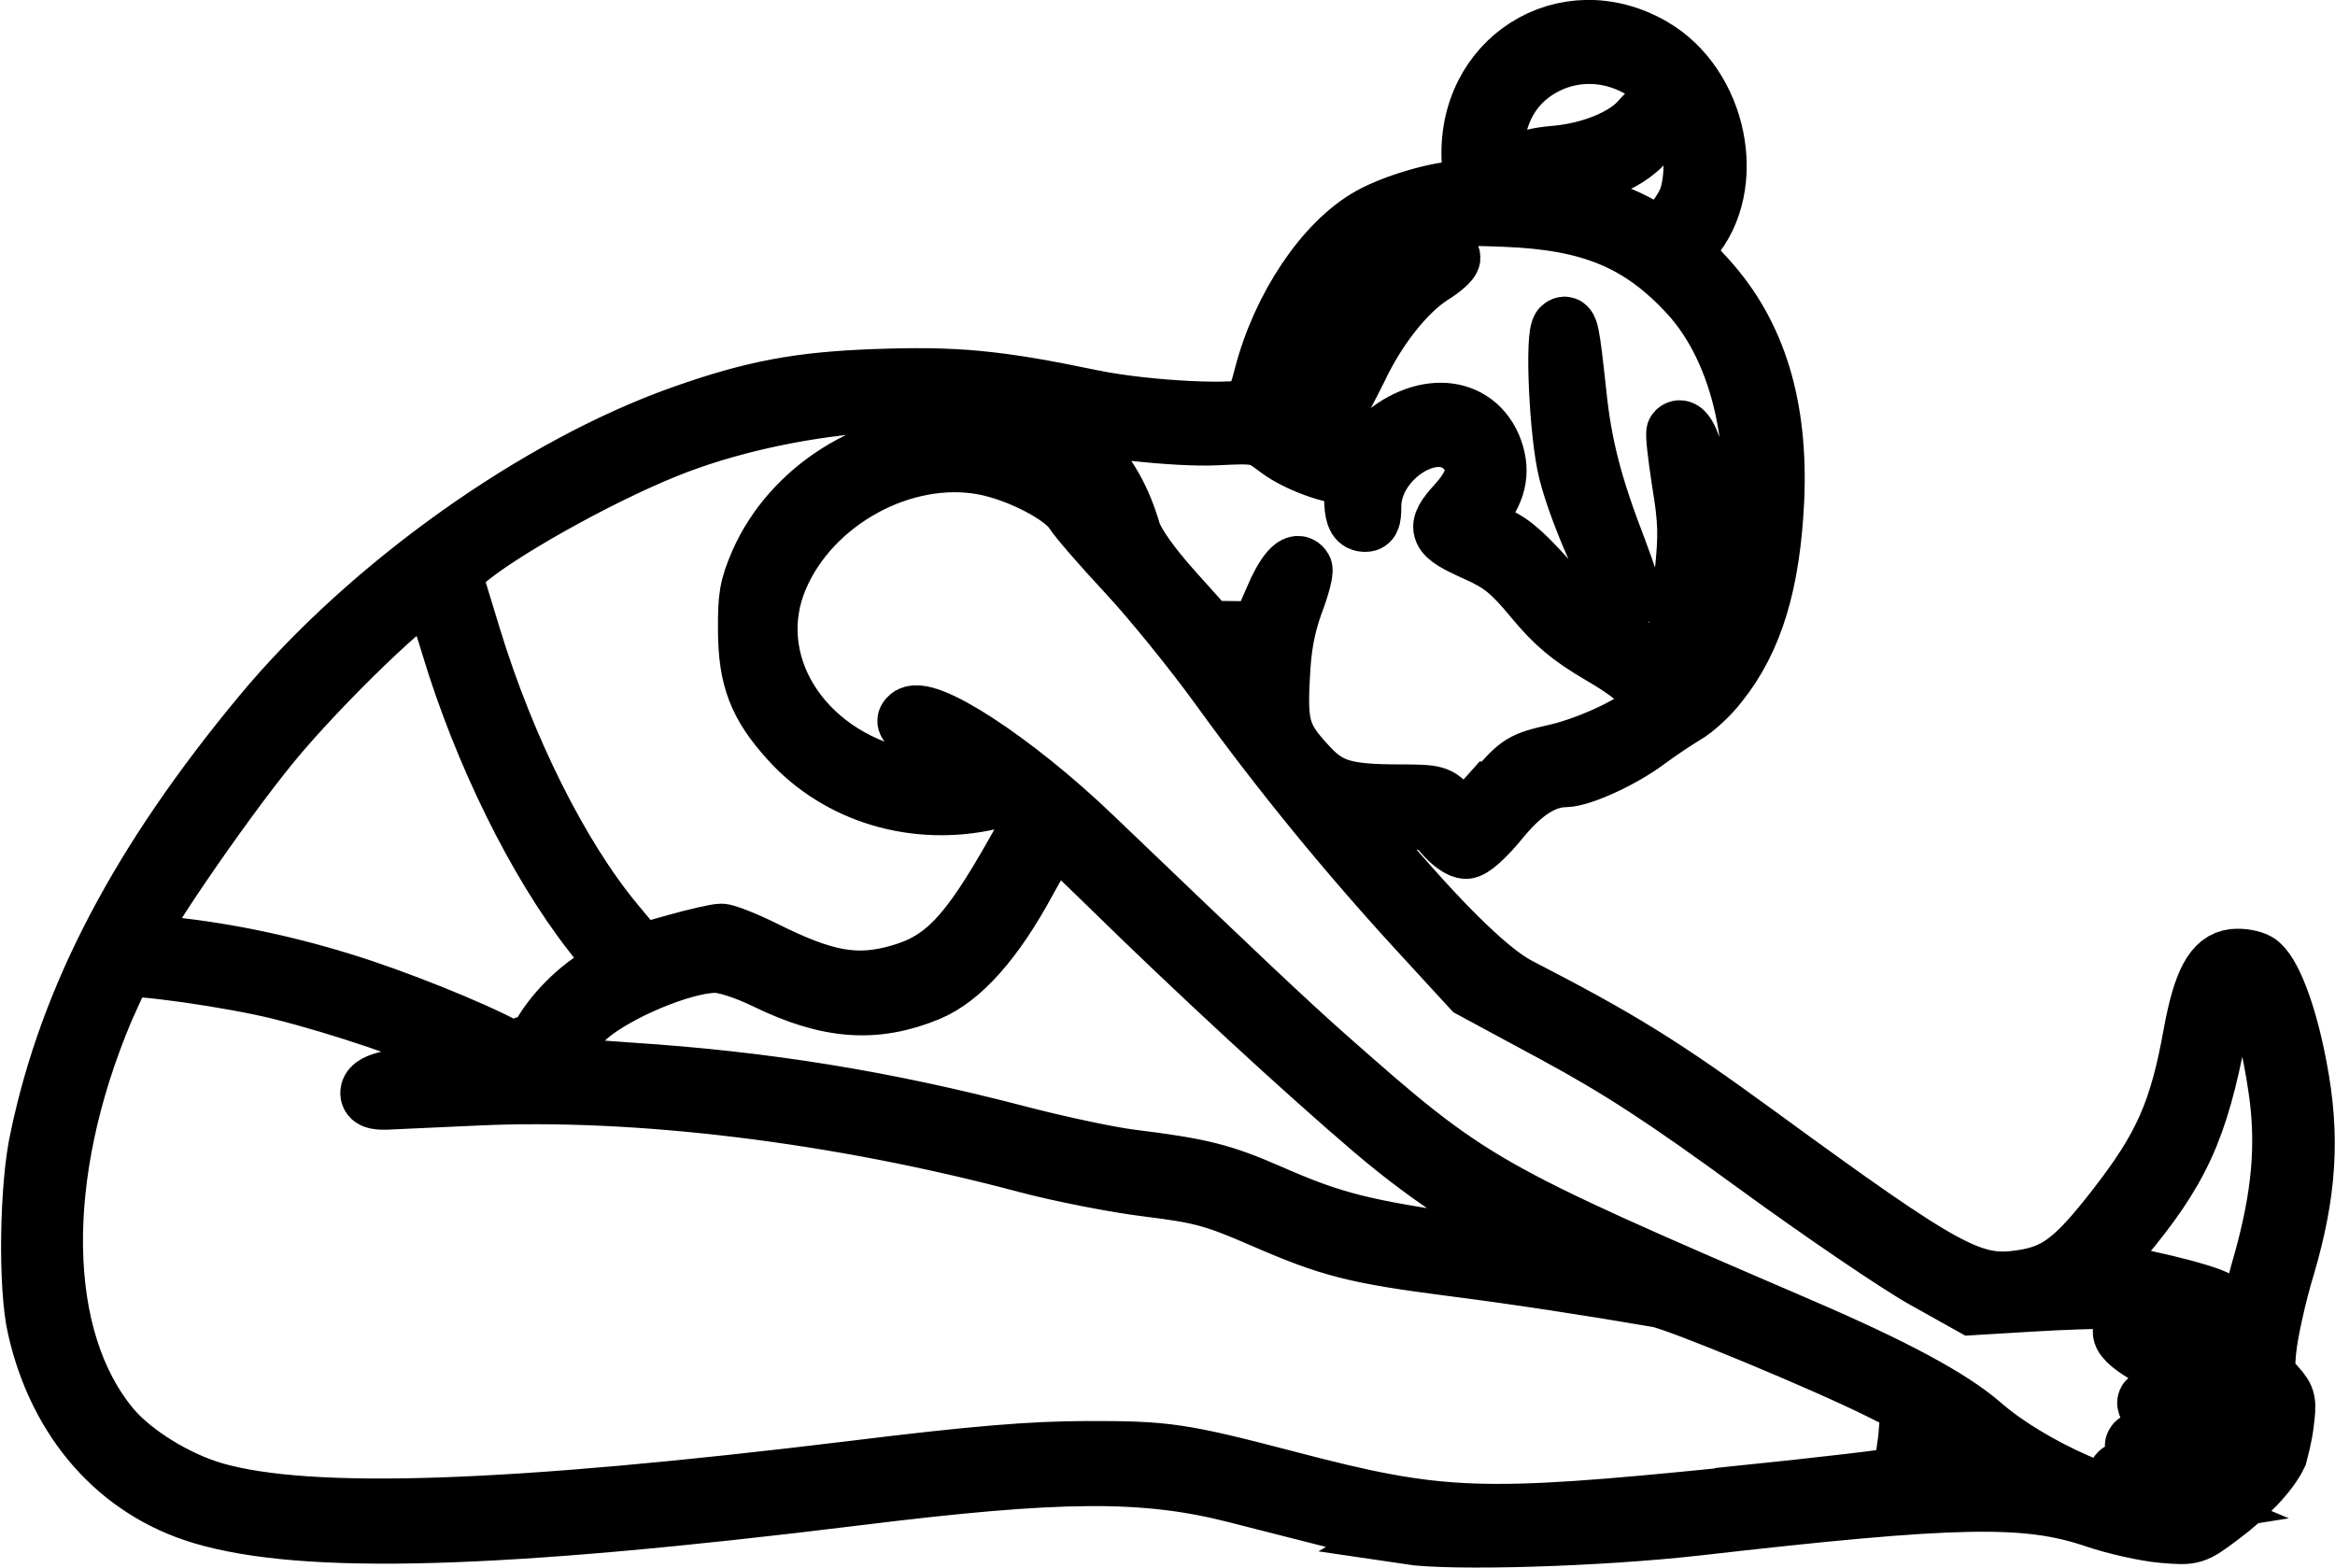
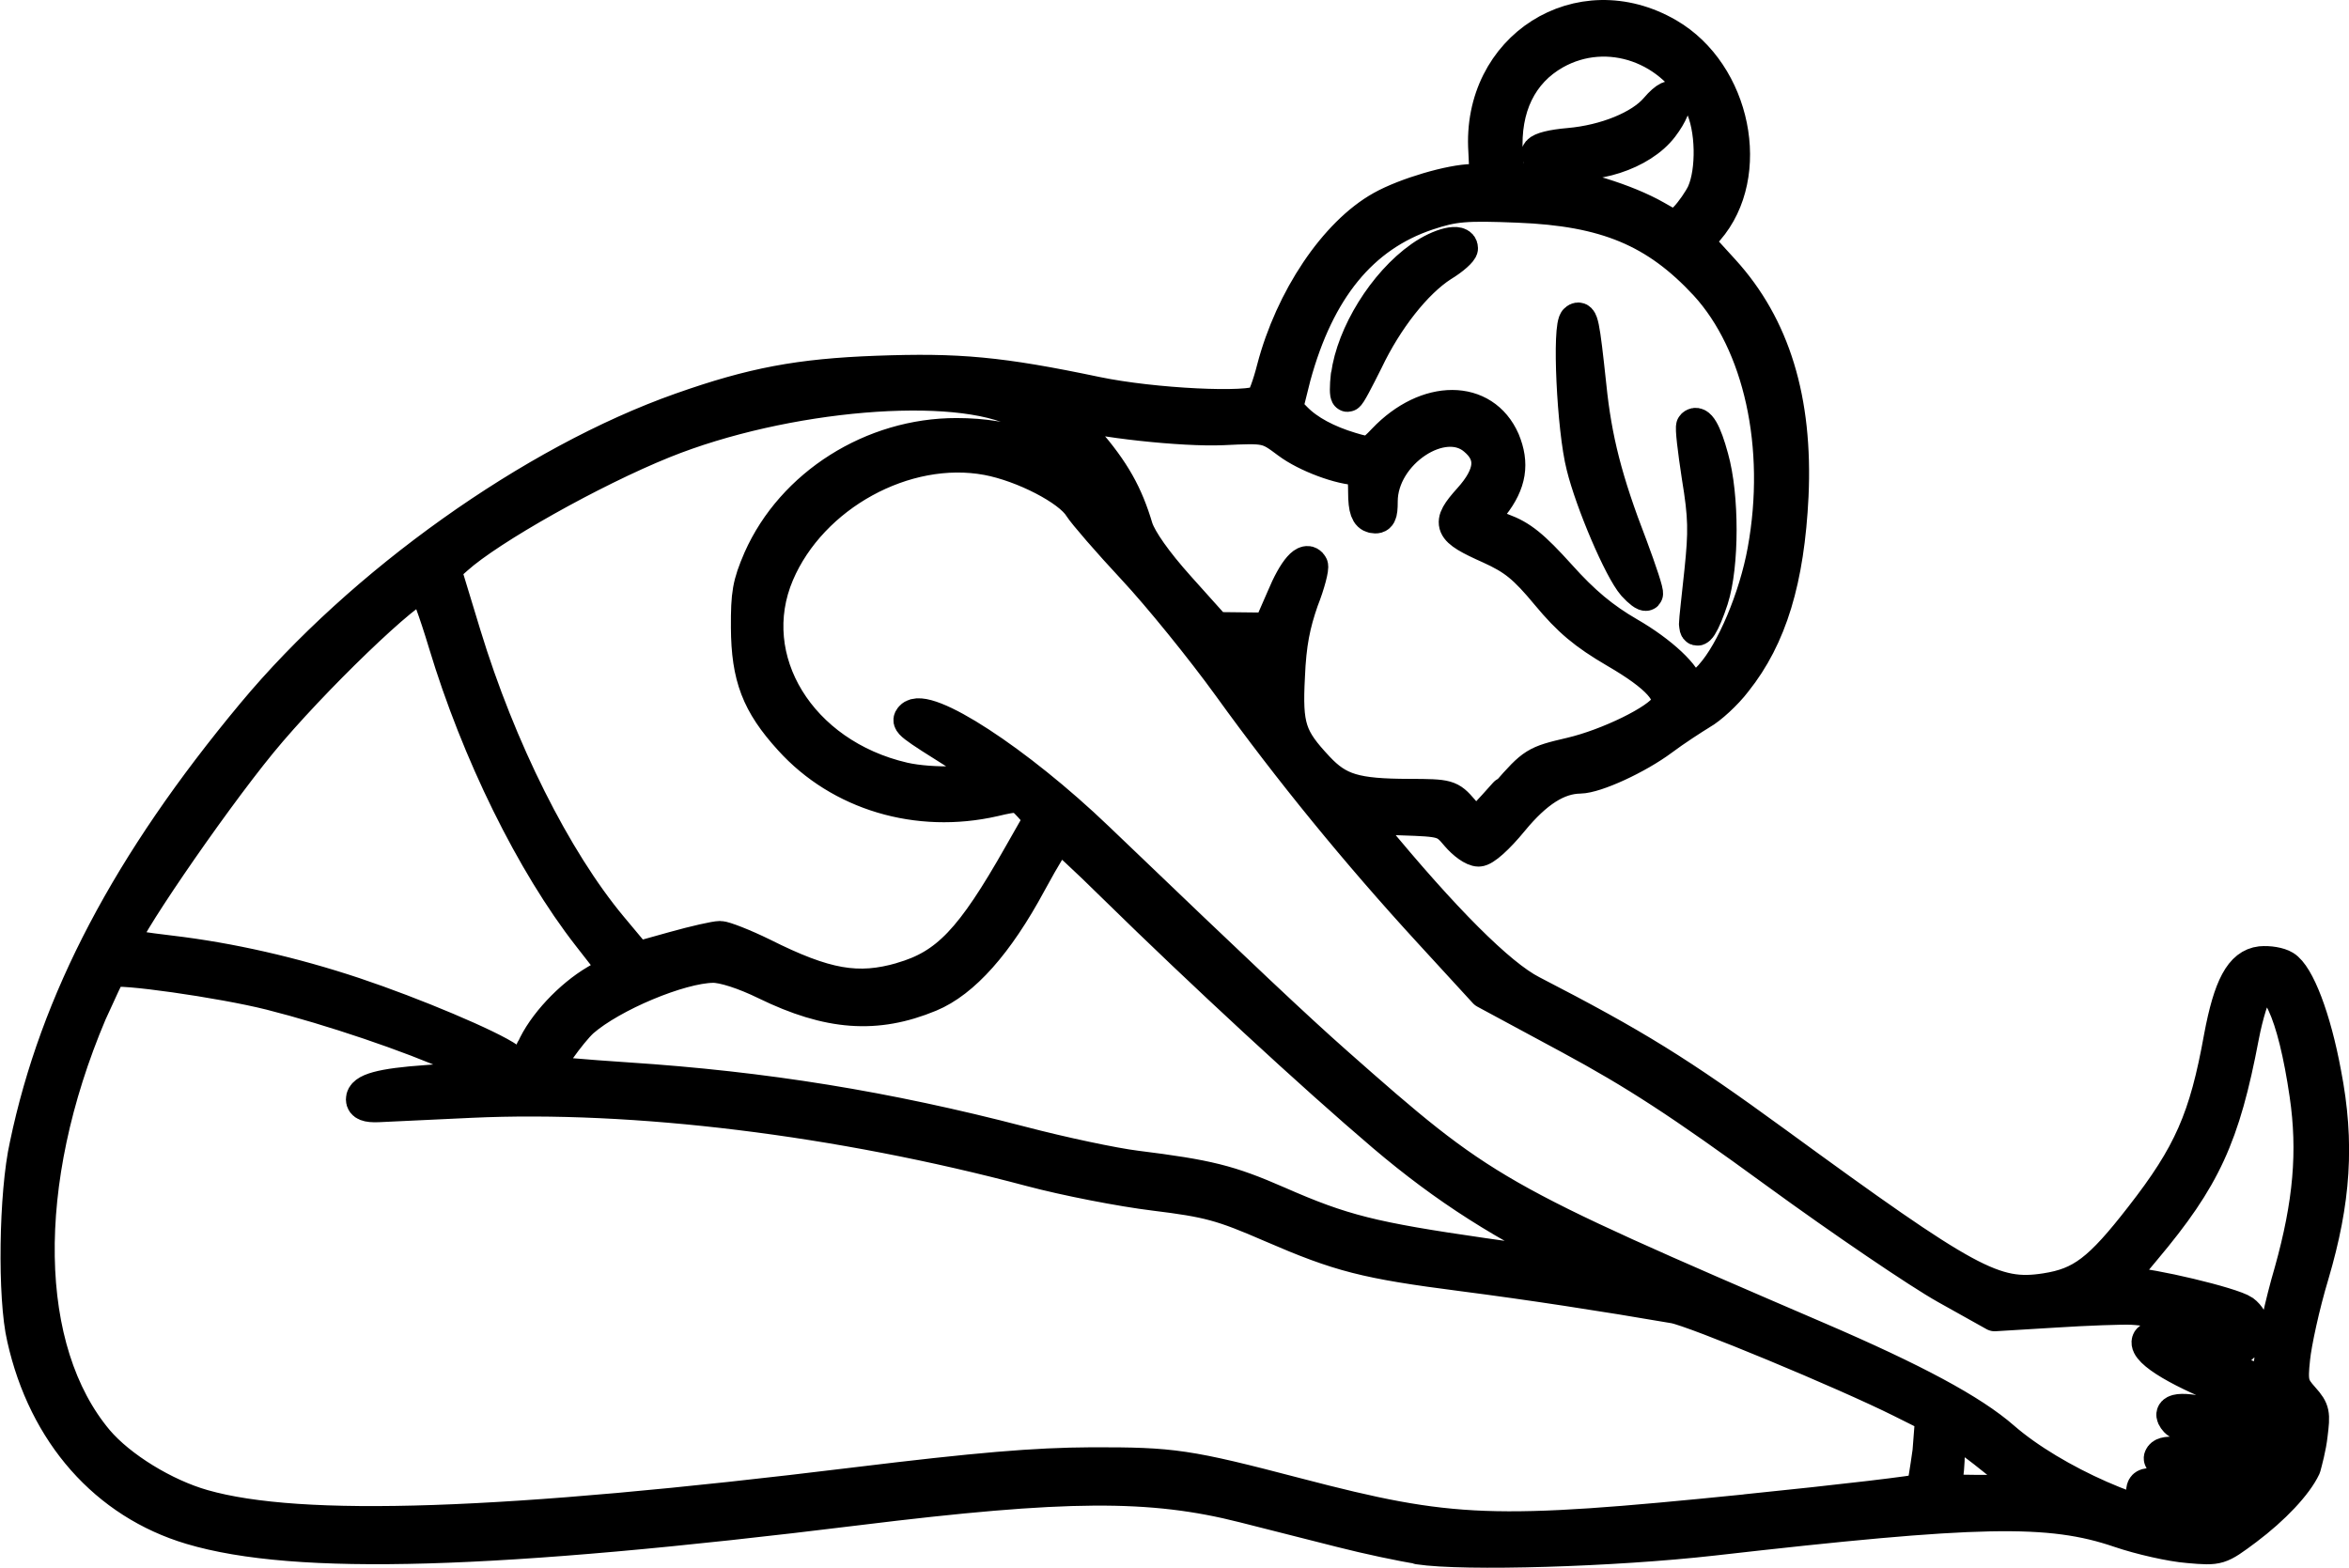
- <svg xmlns="http://www.w3.org/2000/svg" width="14.553mm" height="9.769mm" viewBox="0 0 14.553 9.769" version="1.1" id="svg1" xml:space="preserve">
+ <svg xmlns="http://www.w3.org/2000/svg" width="15.57mm" height="10.392mm" viewBox="0 0 15.57 10.392" version="1.1" id="svg1" xml:space="preserve">
  <defs id="defs1" />
-   <g id="layer1" transform="translate(-164.5548,104.5442)">
-     <path style="fill:#000000;stroke:#000000;stroke-width:0.381;stroke-dasharray:none;stroke-opacity:1" d="m 173.332,-94.987 c -0.104,-0.016 -0.321,-0.062 -0.48,-0.103 -0.16,-0.04 -0.427,-0.109 -0.593,-0.151 -0.569,-0.145 -1.094,-0.142 -2.363,0.015 -2.225,0.274 -3.438,0.309 -4.079,0.118 -0.521,-0.155 -0.895,-0.579 -1.026,-1.162 -0.058,-0.245 -0.05,-0.886 0.017,-1.18 0.185,-0.883 0.626,-1.722 1.387,-2.638 0.664,-0.799 1.712,-1.545 2.62,-1.865 0.436,-0.154 0.723,-0.208 1.195,-0.225 0.5,-0.018 0.755,0.005 1.345,0.128 0.346,0.072 0.937,0.1 1.007,0.05 0.017,-0.012 0.05,-0.103 0.074,-0.201 0.111,-0.427 0.38,-0.828 0.663,-0.986 0.145,-0.082 0.423,-0.163 0.557,-0.164 l 0.083,-3.9e-4 -0.008,-0.18 c -0.041,-0.633 0.578,-1.027 1.12,-0.712 0.406,0.236 0.532,0.856 0.241,1.191 l -0.066,0.075 0.162,0.177 c 0.309,0.34 0.448,0.791 0.421,1.377 -0.025,0.513 -0.131,0.864 -0.346,1.133 -0.058,0.077 -0.155,0.164 -0.21,0.195 -0.05,0.03 -0.162,0.103 -0.239,0.161 -0.151,0.113 -0.404,0.229 -0.502,0.231 -0.138,0.002 -0.271,0.087 -0.416,0.265 -0.088,0.108 -0.171,0.182 -0.204,0.182 -0.033,0 -0.089,-0.041 -0.132,-0.091 -0.074,-0.088 -0.087,-0.092 -0.337,-0.1 l -0.26,-0.009 0.074,0.092 c 0.441,0.535 0.782,0.877 0.978,0.978 0.636,0.328 0.897,0.49 1.493,0.925 1.179,0.861 1.338,0.947 1.653,0.898 0.219,-0.034 0.33,-0.118 0.586,-0.447 0.296,-0.381 0.394,-0.601 0.483,-1.098 0.058,-0.311 0.127,-0.442 0.247,-0.455 0.05,-0.005 0.112,0.006 0.144,0.025 0.083,0.05 0.185,0.315 0.247,0.65 0.083,0.428 0.058,0.782 -0.074,1.232 -0.058,0.189 -0.106,0.419 -0.116,0.511 -0.017,0.152 -0.008,0.174 0.058,0.247 0.066,0.073 0.066,0.094 0.05,0.222 -0.008,0.078 -0.033,0.167 -0.041,0.199 -0.05,0.106 -0.187,0.252 -0.355,0.377 -0.164,0.123 -0.168,0.124 -0.356,0.108 -0.105,-0.009 -0.293,-0.051 -0.42,-0.094 -0.427,-0.145 -0.861,-0.137 -2.489,0.049 -0.603,0.068 -1.52,0.096 -1.799,0.054 z m 1.999,-0.224 c 0.583,-0.059 1.068,-0.116 1.079,-0.128 0.008,-0.011 0.025,-0.118 0.041,-0.236 l 0.017,-0.215 -0.186,-0.093 c -0.347,-0.174 -1.268,-0.556 -1.391,-0.577 -0.428,-0.074 -0.887,-0.144 -1.295,-0.196 -0.594,-0.077 -0.75,-0.117 -1.17,-0.3 -0.302,-0.131 -0.383,-0.153 -0.713,-0.194 -0.205,-0.025 -0.545,-0.092 -0.757,-0.148 -1.178,-0.314 -2.429,-0.467 -3.426,-0.421 -0.261,0.012 -0.516,0.024 -0.569,0.026 -0.066,0.002 -0.095,-0.009 -0.095,-0.038 0,-0.057 0.114,-0.088 0.393,-0.108 0.127,-0.009 0.273,-0.024 0.325,-0.033 0.093,-0.016 0.088,-0.019 -0.135,-0.119 -0.295,-0.132 -0.772,-0.294 -1.145,-0.387 -0.302,-0.076 -0.934,-0.165 -0.976,-0.138 -0.017,0.009 -0.066,0.124 -0.127,0.258 -0.441,1.041 -0.424,2.065 0.041,2.619 0.139,0.165 0.412,0.332 0.649,0.4 0.596,0.17 1.841,0.127 3.988,-0.135 0.749,-0.092 1.099,-0.121 1.448,-0.122 0.498,-0.001 0.584,0.011 1.258,0.187 0.947,0.248 1.198,0.257 2.743,0.101 z m 2.804,0.047 c -0.033,-0.014 -0.138,-0.047 -0.223,-0.073 -0.099,-0.03 -0.155,-0.064 -0.155,-0.092 0,-0.055 0.041,-0.055 0.234,7.98e-4 0.194,0.055 0.389,0.058 0.455,0.005 0.041,-0.036 0.033,-0.042 -0.124,-0.057 -0.201,-0.019 -0.478,-0.114 -0.457,-0.157 0.017,-0.04 0.101,-0.033 0.37,0.027 0.243,0.055 0.395,0.036 0.41,-0.052 0.007,-0.041 -0.017,-0.05 -0.111,-0.05 -0.134,0 -0.531,-0.104 -0.573,-0.15 -0.066,-0.072 0.033,-0.083 0.241,-0.028 0.254,0.068 0.484,0.078 0.467,0.021 -0.005,-0.021 -0.158,-0.092 -0.339,-0.159 -0.337,-0.125 -0.559,-0.258 -0.54,-0.321 0.007,-0.024 0.066,-0.033 0.171,-0.026 0.187,0.011 0.352,-0.017 0.319,-0.053 -0.025,-0.03 -0.441,-0.116 -0.592,-0.123 -0.058,-0.002 -0.273,0.005 -0.474,0.017 l -0.366,0.022 -0.297,-0.166 c -0.163,-0.091 -0.633,-0.41 -1.042,-0.708 -0.581,-0.424 -0.857,-0.603 -1.261,-0.822 l -0.517,-0.279 -0.338,-0.368 c -0.443,-0.483 -0.855,-0.988 -1.228,-1.504 -0.166,-0.23 -0.429,-0.554 -0.583,-0.719 -0.154,-0.165 -0.302,-0.336 -0.329,-0.379 -0.066,-0.106 -0.347,-0.252 -0.568,-0.293 -0.503,-0.093 -1.078,0.222 -1.283,0.704 -0.224,0.525 0.135,1.109 0.771,1.256 0.173,0.04 0.479,0.03 0.505,-0.016 0.005,-0.011 -0.058,-0.067 -0.15,-0.123 -0.323,-0.202 -0.332,-0.21 -0.305,-0.238 0.085,-0.094 0.647,0.271 1.136,0.74 0.909,0.871 1.215,1.16 1.457,1.374 0.902,0.797 0.958,0.829 2.95,1.686 0.592,0.255 0.944,0.444 1.137,0.612 0.305,0.266 0.882,0.52 1.177,0.518 0.101,-5.77e-4 0.111,-0.005 0.05,-0.026 z m -1.069,-0.194 c -0.025,-0.016 -0.132,-0.1 -0.238,-0.186 -0.106,-0.086 -0.21,-0.157 -0.228,-0.157 -0.025,-3.45e-4 -0.033,0.045 -0.033,0.126 -8e-5,0.07 -0.007,0.154 -0.017,0.187 -0.017,0.057 -0.001,0.059 0.273,0.059 0.204,0 0.275,-0.009 0.243,-0.03 z m 1.482,-0.8 c 0.008,-0.086 0.058,-0.318 0.116,-0.516 0.117,-0.418 0.145,-0.738 0.094,-1.085 -0.074,-0.506 -0.19,-0.756 -0.299,-0.647 -0.025,0.025 -0.066,0.156 -0.092,0.291 -0.116,0.612 -0.233,0.866 -0.599,1.302 -0.177,0.212 -0.178,0.214 -0.099,0.214 0.13,0 0.637,0.121 0.703,0.168 0.033,0.024 0.058,0.068 0.058,0.1 0,0.074 -0.125,0.181 -0.211,0.181 -0.041,0 -0.058,0.009 -0.05,0.019 0.017,0.021 0.289,0.125 0.333,0.129 0.017,0.001 0.033,-0.068 0.041,-0.155 z m -4.201,-0.566 c -0.49,-0.232 -0.853,-0.463 -1.231,-0.785 -0.431,-0.367 -1.116,-1 -1.648,-1.522 -0.177,-0.174 -0.332,-0.317 -0.342,-0.317 -0.008,0 -0.09,0.131 -0.177,0.291 -0.201,0.372 -0.407,0.604 -0.612,0.689 -0.328,0.135 -0.617,0.114 -1.002,-0.073 -0.134,-0.065 -0.262,-0.106 -0.325,-0.105 -0.202,0.002 -0.619,0.177 -0.799,0.334 -0.074,0.067 -0.236,0.294 -0.219,0.313 0.005,0.006 0.227,0.026 0.492,0.044 0.844,0.055 1.588,0.176 2.411,0.391 0.252,0.066 0.569,0.133 0.704,0.15 0.442,0.055 0.569,0.087 0.869,0.218 0.395,0.173 0.576,0.219 1.26,0.317 0.674,0.097 0.716,0.101 0.62,0.055 z m -6.44,-1.31 c 0.066,-0.152 0.232,-0.327 0.387,-0.418 l 0.12,-0.07 -0.163,-0.21 c -0.346,-0.443 -0.681,-1.123 -0.882,-1.79 -0.058,-0.194 -0.117,-0.353 -0.13,-0.353 -0.083,-0.003 -0.693,0.586 -1,0.96 -0.318,0.388 -0.876,1.206 -0.845,1.24 0.004,0.006 0.137,0.026 0.293,0.045 0.367,0.044 0.751,0.131 1.125,0.256 0.361,0.121 0.834,0.32 0.945,0.4 0.041,0.032 0.084,0.059 0.087,0.06 0.003,0.001 0.033,-0.052 0.058,-0.119 z m 2.256,-0.433 c 0.28,-0.08 0.432,-0.24 0.725,-0.76 l 0.128,-0.226 -0.066,-0.073 c -0.066,-0.071 -0.074,-0.072 -0.224,-0.037 -0.465,0.106 -0.94,-0.036 -1.244,-0.372 -0.198,-0.218 -0.261,-0.382 -0.262,-0.683 -10e-4,-0.206 0.008,-0.264 0.074,-0.418 0.201,-0.454 0.689,-0.763 1.205,-0.762 0.328,5.6e-4 0.577,0.093 0.789,0.293 l 0.117,0.11 -0.05,-0.101 c -0.074,-0.141 -0.297,-0.351 -0.469,-0.441 -0.389,-0.204 -1.443,-0.115 -2.181,0.183 -0.435,0.175 -1.064,0.529 -1.267,0.711 l -0.074,0.066 0.123,0.403 c 0.214,0.701 0.552,1.377 0.896,1.79 l 0.159,0.191 0.228,-0.064 c 0.125,-0.035 0.252,-0.064 0.281,-0.064 0.025,0 0.146,0.047 0.261,0.104 0.385,0.193 0.583,0.227 0.851,0.15 z m 3.705,-1.132 c 0.163,-0.186 0.173,-0.193 0.391,-0.243 0.229,-0.054 0.536,-0.204 0.583,-0.286 0.05,-0.082 -0.05,-0.192 -0.309,-0.342 -0.189,-0.111 -0.284,-0.191 -0.415,-0.349 -0.139,-0.168 -0.203,-0.22 -0.354,-0.288 -0.248,-0.111 -0.261,-0.141 -0.124,-0.292 0.138,-0.152 0.149,-0.271 0.033,-0.37 -0.195,-0.17 -0.575,0.083 -0.575,0.381 0,0.082 -0.008,0.1 -0.05,0.092 -0.033,-0.008 -0.05,-0.041 -0.05,-0.152 0,-0.09 -0.008,-0.141 -0.033,-0.141 -0.112,1.2e-4 -0.325,-0.079 -0.435,-0.161 -0.128,-0.096 -0.13,-0.097 -0.4,-0.084 -0.242,0.011 -0.77,-0.046 -0.946,-0.104 -0.033,-0.011 0.008,0.056 0.111,0.174 0.166,0.192 0.245,0.332 0.306,0.541 0.025,0.072 0.114,0.202 0.258,0.363 l 0.225,0.251 0.164,0.002 0.164,0.002 0.083,-0.19 c 0.074,-0.178 0.144,-0.255 0.174,-0.201 0.007,0.013 -0.017,0.11 -0.058,0.215 -0.05,0.144 -0.074,0.26 -0.083,0.463 -0.017,0.311 0.008,0.378 0.178,0.56 0.128,0.137 0.231,0.168 0.562,0.169 0.237,5.63e-4 0.248,0.003 0.323,0.09 0.041,0.05 0.083,0.09 0.087,0.09 0.004,0 0.085,-0.086 0.178,-0.191 z m -1.469,-0.717 c 0,-0.127 -0.002,-0.132 -0.097,-0.151 -0.05,-0.011 -0.101,-0.016 -0.106,-0.011 -0.008,0.011 0.172,0.293 0.191,0.293 0.007,0 0.017,-0.059 0.017,-0.131 z m 2.722,-0.008 c 0.129,-0.142 0.268,-0.474 0.321,-0.764 0.116,-0.637 -0.025,-1.268 -0.356,-1.629 -0.305,-0.33 -0.612,-0.458 -1.149,-0.479 -0.322,-0.013 -0.394,-0.007 -0.555,0.047 -0.403,0.135 -0.669,0.462 -0.815,0.997 l -0.05,0.2 0.058,0.059 c 0.074,0.077 0.194,0.141 0.339,0.184 0.114,0.034 0.122,0.032 0.203,-0.054 0.262,-0.274 0.608,-0.273 0.729,0.002 0.058,0.14 0.041,0.26 -0.066,0.396 l -0.083,0.1 0.143,0.052 c 0.113,0.041 0.186,0.1 0.349,0.281 0.148,0.165 0.267,0.264 0.424,0.354 0.197,0.113 0.358,0.264 0.358,0.336 0,0.054 0.05,0.026 0.151,-0.082 z m -0.097,-0.315 c -9e-5,-0.021 0.017,-0.167 0.033,-0.323 0.025,-0.242 0.025,-0.328 -0.017,-0.58 -0.025,-0.163 -0.041,-0.302 -0.033,-0.309 0.033,-0.033 0.074,0.039 0.116,0.196 0.066,0.232 0.066,0.658 -0.001,0.865 -0.05,0.152 -0.098,0.231 -0.098,0.152 z m -0.378,-0.239 c -0.083,-0.094 -0.258,-0.508 -0.312,-0.727 -0.058,-0.225 -0.087,-0.865 -0.041,-0.894 0.033,-0.024 0.041,0.015 0.083,0.402 0.033,0.327 0.098,0.582 0.252,0.98 0.058,0.154 0.101,0.286 0.094,0.293 -0.007,0.007 -0.041,-0.017 -0.074,-0.055 z m -1.752,-1.279 c 0.033,-0.253 0.225,-0.565 0.45,-0.722 0.118,-0.083 0.247,-0.113 0.247,-0.058 0,0.015 -0.05,0.062 -0.119,0.104 -0.162,0.105 -0.34,0.33 -0.46,0.584 -0.058,0.116 -0.107,0.211 -0.116,0.211 -0.008,0 -0.008,-0.054 -0.001,-0.119 z m 2.178,-1.121 c 0.058,-0.13 0.058,-0.392 -0.017,-0.541 -0.163,-0.351 -0.572,-0.495 -0.894,-0.314 -0.21,0.118 -0.315,0.335 -0.298,0.616 l 0.008,0.149 0.203,0.022 c 0.23,0.025 0.523,0.116 0.703,0.217 l 0.122,0.069 0.066,-0.064 c 0.033,-0.035 0.083,-0.105 0.106,-0.154 z m -0.911,-0.19 c -0.167,-0.035 -0.125,-0.084 0.087,-0.102 0.223,-0.019 0.44,-0.108 0.535,-0.219 0.122,-0.143 0.151,-0.046 0.033,0.109 -0.126,0.165 -0.421,0.26 -0.655,0.211 z" id="path1-5" />
+   <g id="layer1" transform="translate(-164.0478,104.4448)">
+     <path style="fill:#000000;stroke:#000000;stroke-width:0.221;stroke-linecap:round;stroke-linejoin:round;stroke-dasharray:none;stroke-opacity:1" d="m 173.457,-94.186 c -0.113,-0.017 -0.348,-0.067 -0.52,-0.111 -0.173,-0.044 -0.463,-0.118 -0.643,-0.163 -0.617,-0.157 -1.185,-0.153 -2.56,0.016 -2.411,0.297 -3.724,0.335 -4.419,0.128 -0.564,-0.168 -0.97,-0.627 -1.111,-1.259 -0.063,-0.265 -0.054,-0.96 0.018,-1.279 0.2,-0.957 0.678,-1.866 1.503,-2.857 0.72,-0.866 1.855,-1.674 2.839,-2.021 0.473,-0.167 0.783,-0.225 1.295,-0.244 0.542,-0.02 0.818,0.005 1.457,0.139 0.375,0.078 1.015,0.109 1.091,0.054 0.018,-0.013 0.054,-0.111 0.081,-0.218 0.121,-0.462 0.412,-0.897 0.719,-1.068 0.157,-0.088 0.459,-0.177 0.603,-0.178 l 0.09,-4.2e-4 -0.009,-0.195 c -0.045,-0.686 0.627,-1.113 1.213,-0.772 0.44,0.256 0.577,0.928 0.261,1.291 l -0.071,0.082 0.175,0.192 c 0.335,0.368 0.485,0.857 0.456,1.492 -0.027,0.555 -0.142,0.936 -0.375,1.228 -0.063,0.083 -0.168,0.178 -0.227,0.211 -0.054,0.033 -0.175,0.111 -0.259,0.174 -0.164,0.122 -0.438,0.248 -0.543,0.25 -0.149,0.002 -0.293,0.095 -0.451,0.287 -0.096,0.117 -0.185,0.197 -0.221,0.197 -0.036,0 -0.097,-0.045 -0.143,-0.099 -0.08,-0.096 -0.094,-0.099 -0.365,-0.108 l -0.282,-0.01 0.08,0.099 c 0.477,0.58 0.847,0.95 1.06,1.059 0.689,0.356 0.972,0.531 1.618,1.002 1.277,0.932 1.449,1.026 1.791,0.973 0.238,-0.037 0.358,-0.127 0.635,-0.484 0.321,-0.412 0.426,-0.651 0.523,-1.19 0.063,-0.337 0.138,-0.478 0.267,-0.493 0.054,-0.005 0.122,0.006 0.156,0.027 0.09,0.054 0.2,0.341 0.267,0.704 0.09,0.463 0.063,0.847 -0.081,1.335 -0.062,0.205 -0.115,0.454 -0.125,0.553 -0.018,0.165 -0.009,0.188 0.062,0.268 0.071,0.079 0.071,0.102 0.054,0.24 -0.009,0.084 -0.036,0.181 -0.045,0.215 -0.054,0.115 -0.203,0.273 -0.384,0.409 -0.178,0.133 -0.182,0.135 -0.385,0.117 -0.114,-0.009 -0.317,-0.055 -0.455,-0.102 -0.463,-0.158 -0.933,-0.148 -2.697,0.053 -0.653,0.074 -1.647,0.104 -1.949,0.058 z m 2.165,-0.243 c 0.631,-0.064 1.157,-0.126 1.168,-0.138 0.009,-0.012 0.027,-0.128 0.045,-0.256 l 0.018,-0.233 -0.202,-0.101 c -0.376,-0.188 -1.374,-0.602 -1.506,-0.625 -0.464,-0.08 -0.961,-0.156 -1.403,-0.213 -0.644,-0.083 -0.813,-0.127 -1.268,-0.324 -0.327,-0.142 -0.415,-0.166 -0.772,-0.21 -0.222,-0.027 -0.591,-0.099 -0.82,-0.16 -1.276,-0.34 -2.631,-0.506 -3.712,-0.456 -0.282,0.013 -0.559,0.026 -0.616,0.029 -0.071,0.003 -0.103,-0.009 -0.103,-0.041 0,-0.062 0.123,-0.096 0.425,-0.117 0.138,-0.009 0.296,-0.026 0.352,-0.036 0.1,-0.017 0.096,-0.021 -0.147,-0.129 -0.319,-0.143 -0.837,-0.318 -1.24,-0.42 -0.327,-0.082 -1.012,-0.179 -1.057,-0.15 -0.018,0.009 -0.071,0.135 -0.138,0.279 -0.478,1.128 -0.459,2.237 0.045,2.837 0.151,0.178 0.446,0.36 0.704,0.433 0.645,0.184 1.995,0.138 4.32,-0.147 0.812,-0.099 1.191,-0.131 1.568,-0.133 0.539,-0.001 0.633,0.012 1.363,0.203 1.026,0.268 1.298,0.278 2.971,0.109 z m 3.038,0.051 c -0.036,-0.015 -0.149,-0.051 -0.241,-0.08 -0.107,-0.033 -0.168,-0.069 -0.168,-0.099 0,-0.06 0.045,-0.06 0.254,8.65e-4 0.21,0.06 0.421,0.063 0.493,0.005 0.045,-0.038 0.036,-0.046 -0.134,-0.062 -0.218,-0.021 -0.518,-0.123 -0.495,-0.17 0.018,-0.043 0.11,-0.036 0.4,0.029 0.263,0.06 0.428,0.038 0.444,-0.056 0.008,-0.045 -0.018,-0.054 -0.12,-0.054 -0.145,0 -0.575,-0.113 -0.62,-0.162 -0.071,-0.078 0.036,-0.09 0.261,-0.03 0.275,0.073 0.525,0.084 0.506,0.022 -0.005,-0.022 -0.172,-0.1 -0.367,-0.173 -0.365,-0.136 -0.606,-0.279 -0.585,-0.347 0.008,-0.026 0.071,-0.036 0.185,-0.029 0.203,0.012 0.382,-0.019 0.346,-0.057 -0.027,-0.033 -0.478,-0.126 -0.641,-0.133 -0.062,-0.003 -0.296,0.005 -0.513,0.019 l -0.396,0.024 -0.322,-0.18 c -0.177,-0.099 -0.686,-0.444 -1.129,-0.767 -0.629,-0.459 -0.929,-0.654 -1.366,-0.89 l -0.56,-0.302 -0.366,-0.399 c -0.48,-0.523 -0.927,-1.07 -1.33,-1.629 -0.18,-0.249 -0.465,-0.6 -0.632,-0.779 -0.167,-0.179 -0.327,-0.364 -0.357,-0.411 -0.071,-0.115 -0.375,-0.273 -0.615,-0.318 -0.544,-0.101 -1.167,0.241 -1.39,0.763 -0.242,0.568 0.147,1.202 0.835,1.361 0.188,0.043 0.518,0.033 0.547,-0.017 0.005,-0.012 -0.062,-0.072 -0.163,-0.133 -0.349,-0.219 -0.359,-0.227 -0.331,-0.258 0.092,-0.102 0.701,0.294 1.231,0.802 0.985,0.944 1.317,1.256 1.579,1.488 0.977,0.864 1.038,0.898 3.195,1.826 0.642,0.276 1.023,0.481 1.231,0.663 0.331,0.288 0.956,0.563 1.275,0.561 0.11,-6.25e-4 0.121,-0.005 0.054,-0.029 z m -1.158,-0.21 c -0.027,-0.018 -0.143,-0.109 -0.258,-0.202 -0.115,-0.093 -0.227,-0.17 -0.247,-0.17 -0.027,-3.74e-4 -0.036,0.048 -0.036,0.137 -9e-5,0.076 -0.008,0.167 -0.018,0.202 -0.018,0.062 -0.001,0.064 0.296,0.064 0.221,0 0.298,-0.009 0.263,-0.032 z m 1.605,-0.866 c 0.009,-0.094 0.062,-0.345 0.125,-0.559 0.127,-0.453 0.157,-0.8 0.102,-1.175 -0.08,-0.548 -0.206,-0.82 -0.324,-0.701 -0.027,0.027 -0.071,0.169 -0.099,0.315 -0.126,0.663 -0.252,0.938 -0.649,1.41 -0.192,0.23 -0.193,0.232 -0.107,0.232 0.14,0 0.69,0.131 0.762,0.182 0.036,0.026 0.063,0.074 0.063,0.108 0,0.08 -0.135,0.196 -0.229,0.196 -0.045,0 -0.062,0.009 -0.054,0.021 0.018,0.023 0.313,0.136 0.361,0.139 0.018,0.001 0.036,-0.073 0.045,-0.168 z m -4.552,-0.613 c -0.531,-0.251 -0.924,-0.502 -1.334,-0.85 -0.467,-0.397 -1.209,-1.083 -1.786,-1.649 -0.191,-0.189 -0.359,-0.343 -0.37,-0.343 -0.009,0 -0.097,0.142 -0.191,0.316 -0.217,0.403 -0.441,0.654 -0.663,0.746 -0.355,0.147 -0.669,0.124 -1.086,-0.079 -0.145,-0.071 -0.283,-0.115 -0.352,-0.114 -0.219,0.003 -0.67,0.192 -0.865,0.362 -0.08,0.072 -0.256,0.319 -0.238,0.339 0.005,0.007 0.246,0.028 0.533,0.047 0.914,0.06 1.72,0.191 2.612,0.423 0.274,0.072 0.616,0.144 0.762,0.162 0.479,0.06 0.617,0.094 0.942,0.236 0.428,0.188 0.624,0.237 1.365,0.344 0.73,0.105 0.776,0.109 0.671,0.06 z m -6.976,-1.419 c 0.071,-0.165 0.251,-0.354 0.419,-0.453 l 0.131,-0.076 -0.177,-0.227 c -0.375,-0.48 -0.737,-1.216 -0.955,-1.939 -0.063,-0.21 -0.127,-0.382 -0.14,-0.383 -0.09,-0.003 -0.751,0.635 -1.083,1.04 -0.344,0.42 -0.949,1.306 -0.915,1.343 0.004,0.006 0.148,0.028 0.317,0.048 0.398,0.047 0.813,0.142 1.219,0.277 0.392,0.131 0.904,0.347 1.024,0.433 0.045,0.035 0.091,0.064 0.095,0.065 0.003,0.001 0.036,-0.056 0.063,-0.128 z m 2.444,-0.469 c 0.303,-0.087 0.467,-0.26 0.786,-0.823 l 0.139,-0.244 -0.071,-0.08 c -0.071,-0.077 -0.08,-0.078 -0.242,-0.04 -0.504,0.115 -1.019,-0.039 -1.348,-0.403 -0.215,-0.236 -0.282,-0.413 -0.284,-0.74 -0.001,-0.223 0.009,-0.286 0.081,-0.453 0.218,-0.492 0.746,-0.826 1.305,-0.825 0.356,6e-4 0.625,0.101 0.855,0.317 l 0.127,0.119 -0.054,-0.109 c -0.08,-0.153 -0.322,-0.38 -0.509,-0.478 -0.421,-0.221 -1.563,-0.125 -2.363,0.198 -0.471,0.19 -1.152,0.573 -1.372,0.771 l -0.08,0.071 0.133,0.437 c 0.232,0.76 0.598,1.491 0.971,1.939 l 0.173,0.207 0.247,-0.069 c 0.136,-0.038 0.273,-0.069 0.304,-0.069 0.027,0 0.158,0.051 0.282,0.112 0.417,0.209 0.631,0.246 0.922,0.162 z m 4.013,-1.227 c 0.177,-0.202 0.188,-0.209 0.424,-0.264 0.248,-0.058 0.581,-0.221 0.631,-0.31 0.054,-0.088 -0.054,-0.208 -0.335,-0.371 -0.205,-0.12 -0.307,-0.206 -0.45,-0.378 -0.151,-0.182 -0.22,-0.238 -0.383,-0.312 -0.269,-0.12 -0.282,-0.152 -0.134,-0.317 0.149,-0.165 0.162,-0.294 0.036,-0.4 -0.211,-0.184 -0.623,0.089 -0.623,0.413 0,0.088 -0.009,0.109 -0.054,0.1 -0.036,-0.009 -0.054,-0.044 -0.054,-0.164 0,-0.098 -0.009,-0.153 -0.036,-0.153 -0.122,1.3e-4 -0.352,-0.086 -0.471,-0.175 -0.139,-0.104 -0.141,-0.105 -0.434,-0.091 -0.262,0.012 -0.834,-0.05 -1.025,-0.112 -0.036,-0.012 0.009,0.061 0.121,0.188 0.18,0.208 0.265,0.36 0.332,0.586 0.027,0.078 0.123,0.218 0.28,0.393 l 0.244,0.272 0.178,0.002 0.178,0.002 0.09,-0.206 c 0.08,-0.193 0.156,-0.276 0.189,-0.217 0.008,0.014 -0.018,0.119 -0.063,0.233 -0.054,0.156 -0.081,0.282 -0.09,0.502 -0.018,0.337 0.009,0.41 0.193,0.607 0.139,0.148 0.25,0.182 0.609,0.183 0.257,6.09e-4 0.269,0.004 0.35,0.098 0.044,0.054 0.09,0.097 0.095,0.097 0.004,0 0.092,-0.093 0.193,-0.207 z m -1.592,-0.777 c 0,-0.137 -0.002,-0.143 -0.106,-0.164 -0.054,-0.012 -0.11,-0.017 -0.114,-0.012 -0.009,0.012 0.186,0.317 0.206,0.317 0.008,0 0.018,-0.064 0.018,-0.142 z m 2.949,-0.009 c 0.139,-0.154 0.291,-0.513 0.348,-0.827 0.126,-0.69 -0.027,-1.374 -0.385,-1.765 -0.331,-0.357 -0.663,-0.496 -1.245,-0.519 -0.349,-0.014 -0.426,-0.008 -0.602,0.051 -0.436,0.146 -0.725,0.5 -0.883,1.08 l -0.054,0.216 0.063,0.064 c 0.081,0.083 0.21,0.152 0.367,0.199 0.123,0.037 0.132,0.035 0.22,-0.058 0.283,-0.297 0.659,-0.296 0.79,0.002 0.063,0.152 0.045,0.281 -0.071,0.429 l -0.09,0.108 0.155,0.056 c 0.123,0.045 0.202,0.109 0.378,0.304 0.16,0.179 0.29,0.286 0.459,0.384 0.214,0.123 0.388,0.286 0.388,0.364 0,0.059 0.054,0.028 0.164,-0.089 z m -0.106,-0.341 c -9e-5,-0.023 0.018,-0.181 0.036,-0.35 0.027,-0.262 0.027,-0.355 -0.018,-0.628 -0.027,-0.176 -0.045,-0.327 -0.036,-0.335 0.036,-0.036 0.08,0.042 0.126,0.212 0.071,0.251 0.071,0.713 -0.001,0.937 -0.054,0.165 -0.106,0.25 -0.106,0.164 z m -0.409,-0.259 c -0.09,-0.102 -0.28,-0.55 -0.338,-0.787 -0.063,-0.244 -0.095,-0.937 -0.045,-0.968 0.036,-0.026 0.045,0.016 0.09,0.436 0.036,0.354 0.106,0.63 0.273,1.062 0.062,0.167 0.11,0.31 0.102,0.318 -0.008,0.008 -0.044,-0.019 -0.081,-0.06 z m -1.898,-1.386 c 0.036,-0.274 0.244,-0.612 0.487,-0.783 0.128,-0.09 0.267,-0.122 0.267,-0.062 0,0.016 -0.054,0.067 -0.129,0.112 -0.175,0.113 -0.368,0.358 -0.499,0.633 -0.063,0.126 -0.116,0.229 -0.126,0.229 -0.009,0 -0.009,-0.058 -0.001,-0.129 z m 2.36,-1.215 c 0.062,-0.141 0.062,-0.425 -0.018,-0.586 -0.177,-0.381 -0.619,-0.536 -0.968,-0.34 -0.227,0.128 -0.341,0.362 -0.323,0.667 l 0.009,0.162 0.22,0.024 c 0.249,0.027 0.567,0.125 0.762,0.236 l 0.132,0.075 0.071,-0.07 c 0.036,-0.038 0.09,-0.114 0.115,-0.167 z m -0.987,-0.206 c -0.181,-0.037 -0.135,-0.091 0.095,-0.111 0.241,-0.021 0.476,-0.116 0.579,-0.237 0.132,-0.155 0.164,-0.05 0.036,0.118 -0.137,0.179 -0.456,0.282 -0.71,0.229 z" id="path1-5" />
  </g>
</svg>
